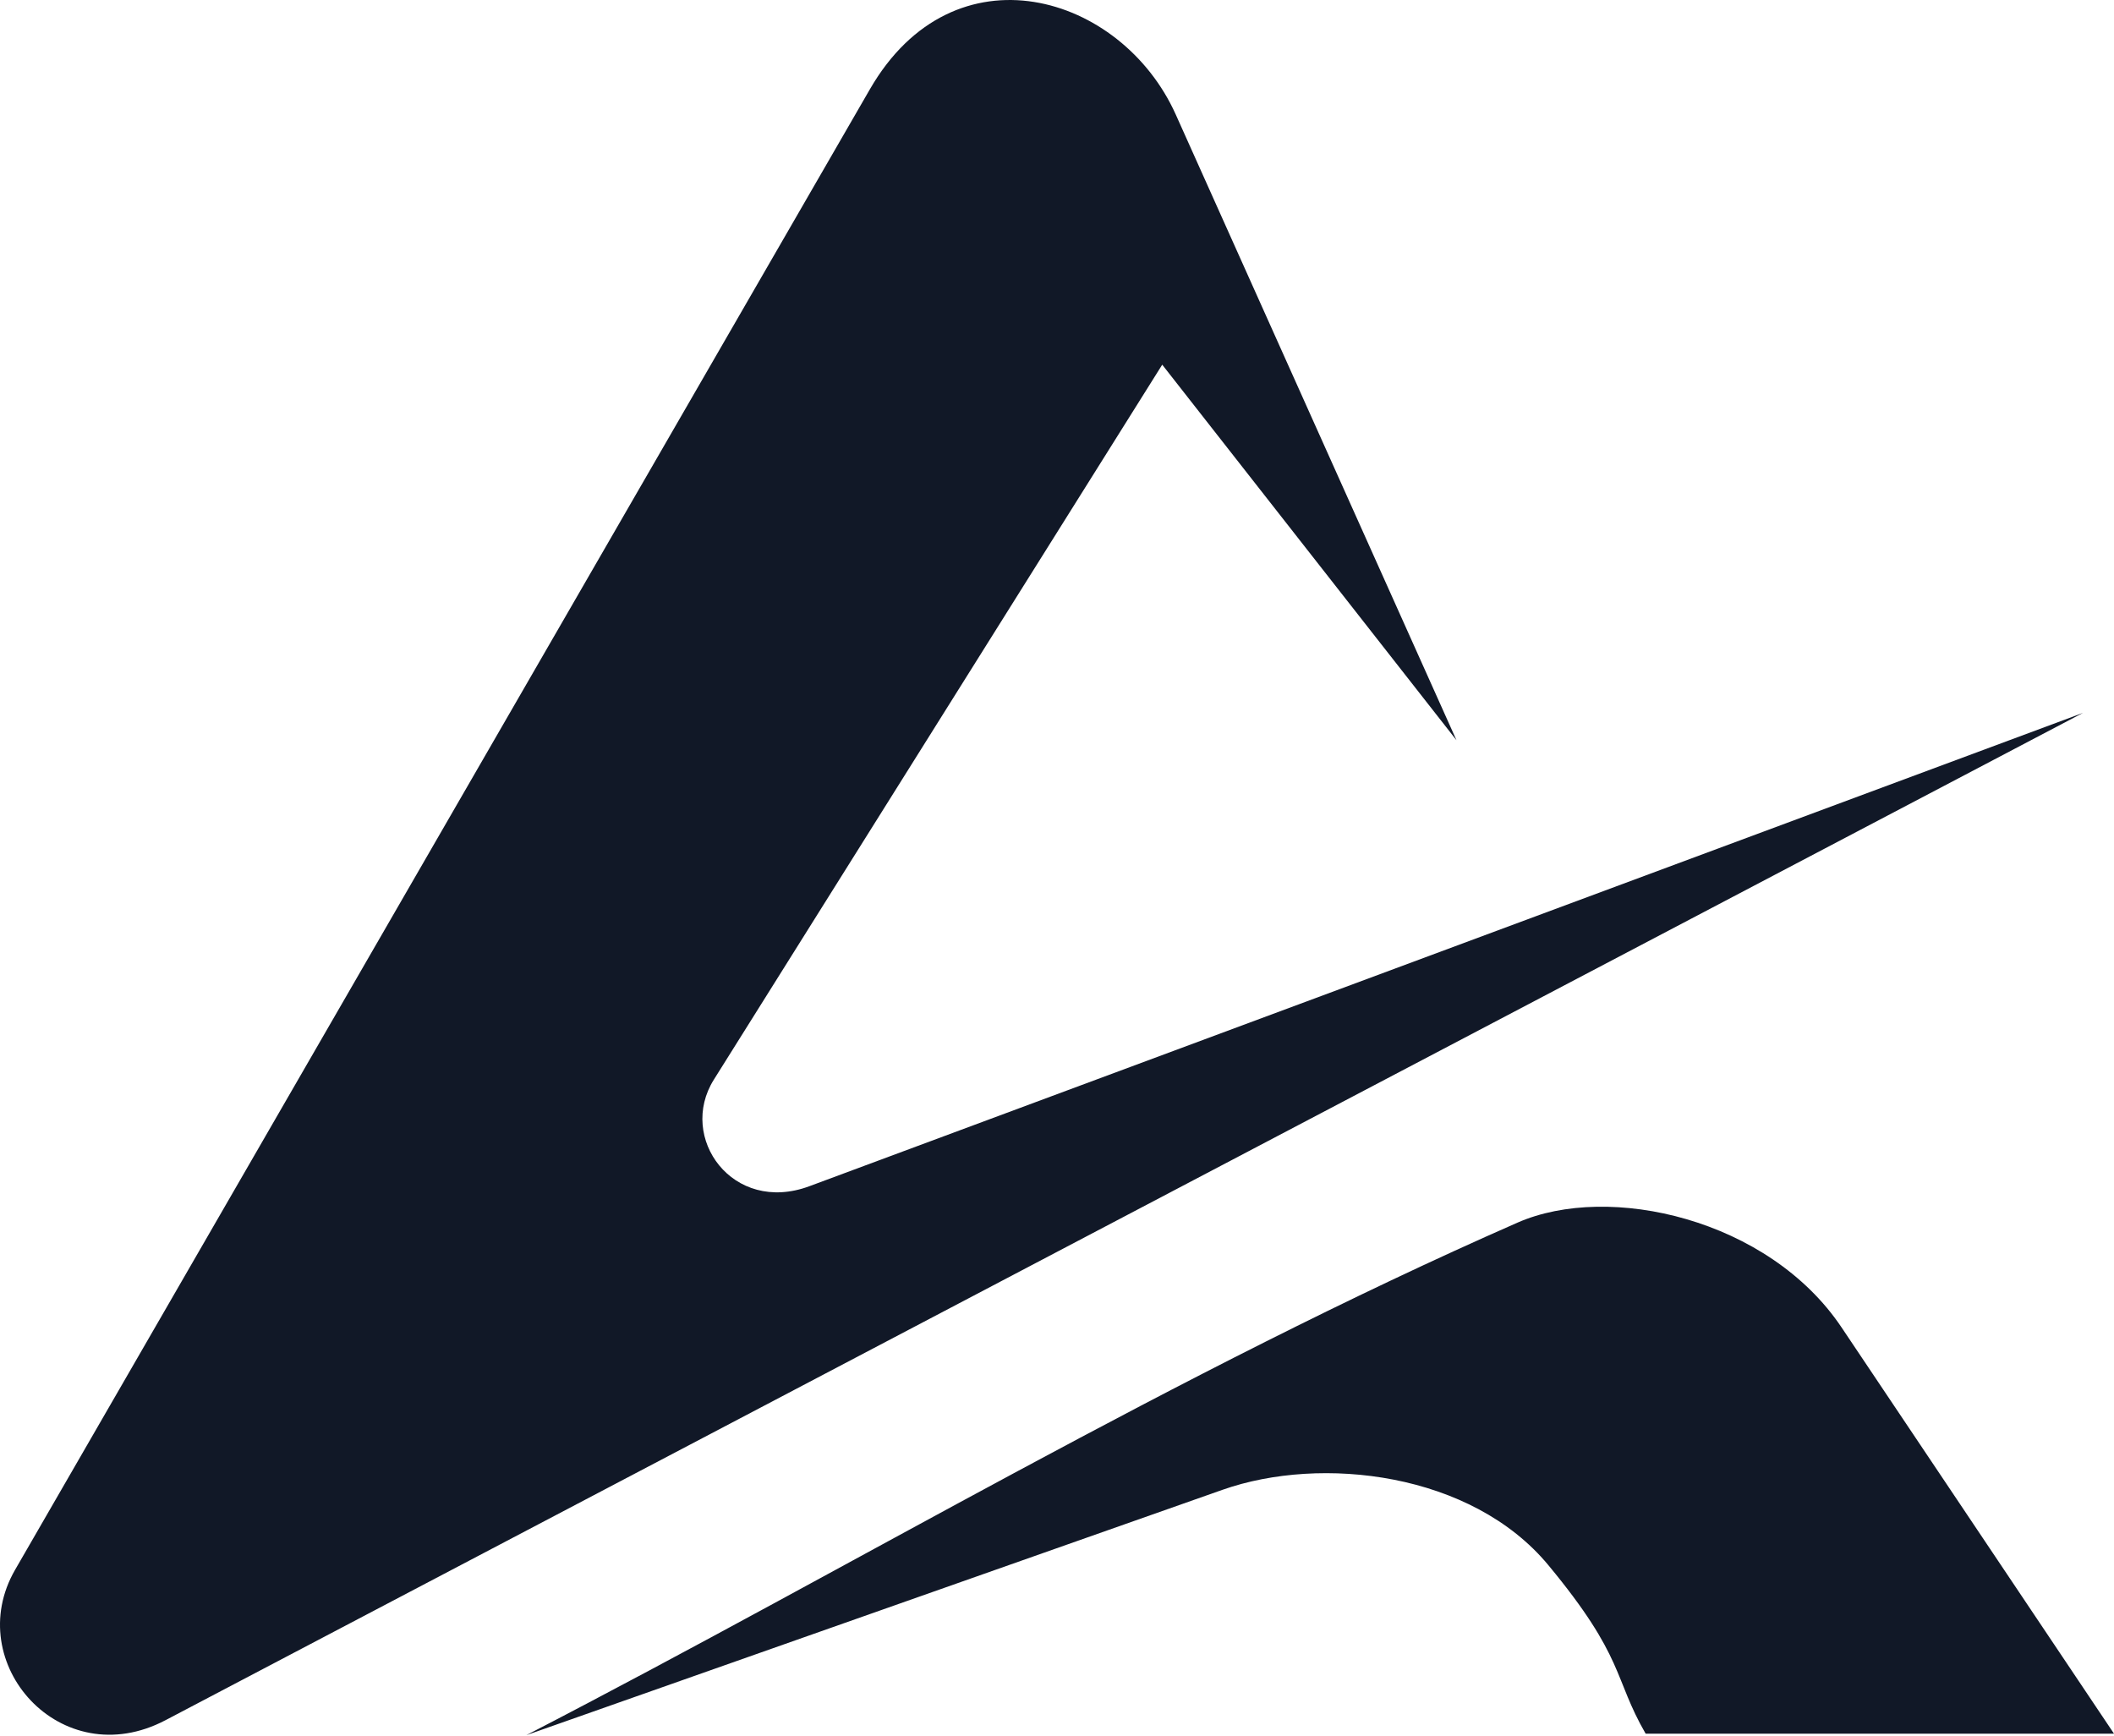
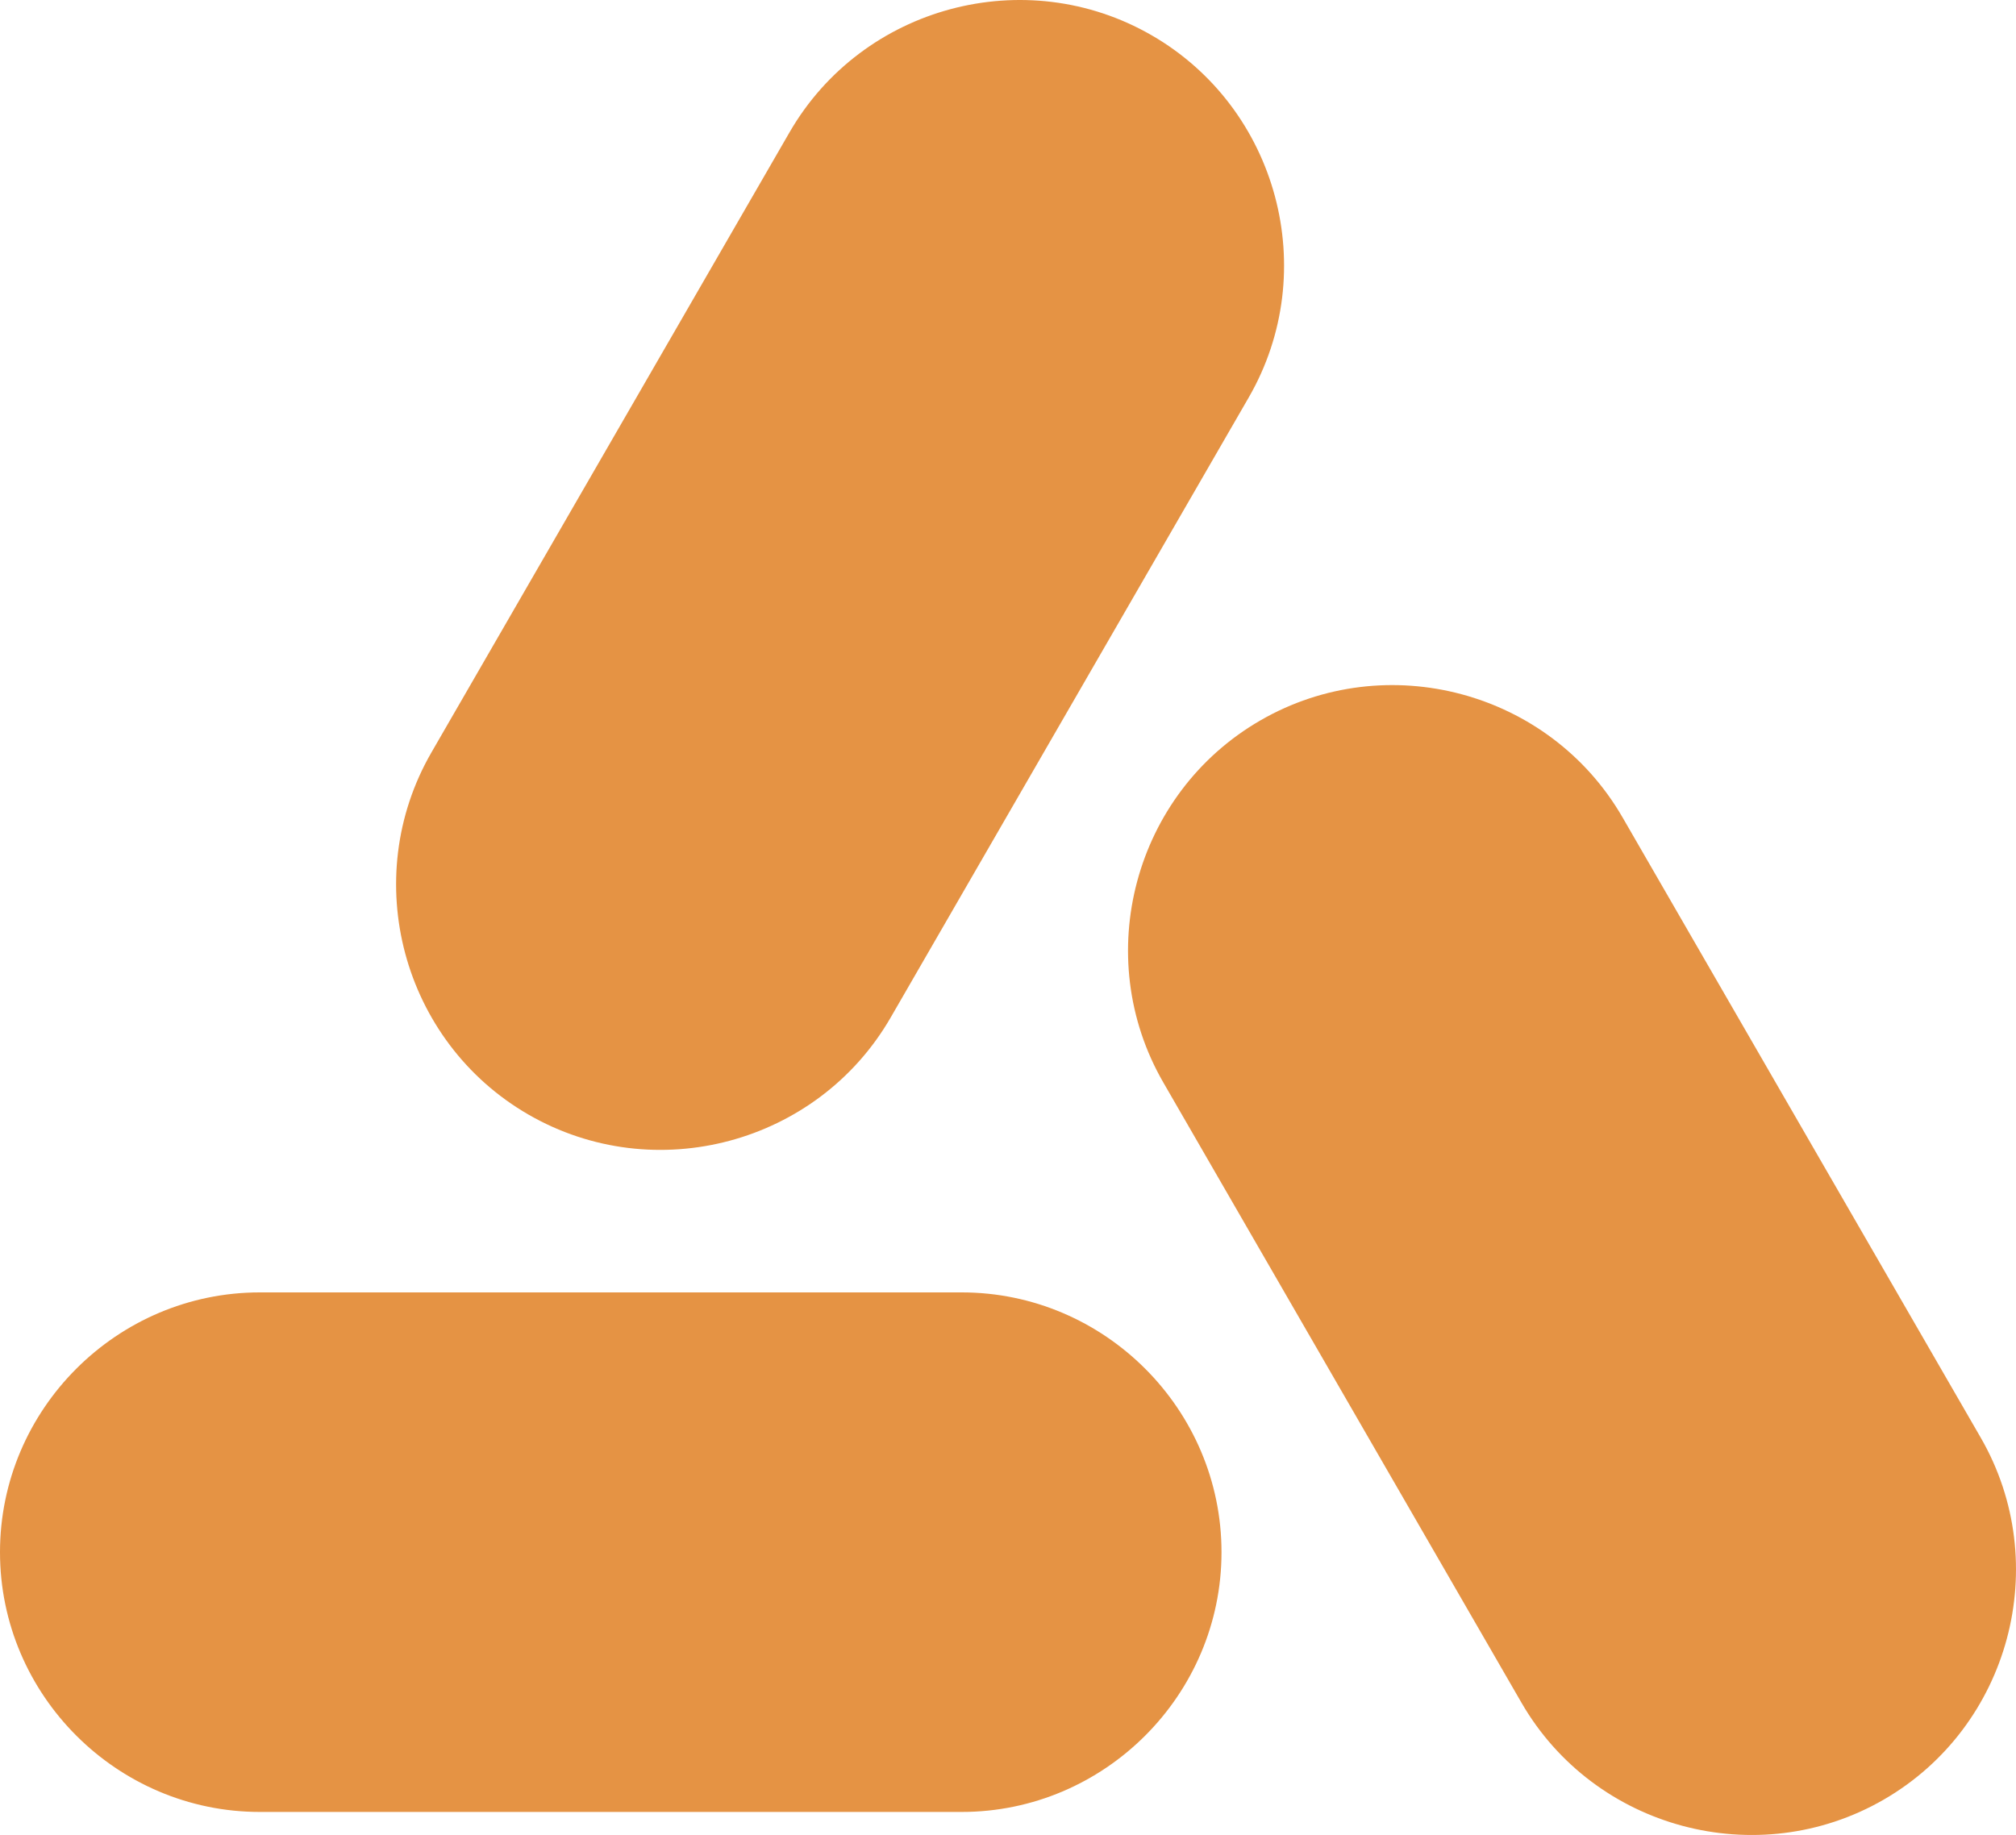
- <svg xmlns="http://www.w3.org/2000/svg" xml:space="preserve" width="126.59mm" height="103.906mm" version="1.1" style="shape-rendering:geometricPrecision; text-rendering:geometricPrecision; image-rendering:optimizeQuality; fill-rule:evenodd; clip-rule:evenodd" viewBox="0 0 2437.88 2001.03">
-   <defs>
-     <style type="text/css">
-    
-     .fil0 {fill:#111827}
-    
-   </style>
-   </defs>
-   <g id="Layer_x0020_1">
-     <path class="fil0" d="M1340.28 420.55l339.35 433.11 -323.68 -721.46c-62.74,-139.84 -255.96,-196.98 -352.79,-29.26l-985.77 1707.41c-62.04,107.45 52.76,236.82 173.43,173.43l2211.35 -1161.69 -1468.82 545.89c-88.37,32.84 -152.13,-55.96 -110.14,-122.92l517.07 -824.49zm-733.34 1580.48c381.02,-197.02 750.31,-418.63 1143.07,-591.07 105.55,-46.34 289.64,-4.49 373.66,120.8l314.22 468.56 -540.11 0c-37.4,-64.78 -23.68,-87.51 -112.21,-194.35 -88.52,-106.84 -261.75,-127.08 -375.68,-86.93l-802.95 282.98z" />
-   </g>
+ <svg xmlns="http://www.w3.org/2000/svg" viewBox="0 0 6821.37 6210.13" fill="#e59344">
+   <path d="M879.14 4373.85l2374.82 0c483.53,0 879.14,395.61 879.14,879.14l0 0.01c0,483.53 -395.61,879.14 -879.14,879.14l-2374.82 0c-483.53,0 -879.14,-395.61 -879.14,-879.14l0 -0.01c0,-483.53 395.61,-879.14 879.14,-879.14zm1792.3 -3925.98l-1211.69 2098.71c-246.72,427.32 -98.95,978.78 328.37,1225.49l0.01 0.01c427.31,246.71 978.77,98.94 1225.49,-328.38l1211.69 -2098.71c246.71,-427.31 98.94,-978.78 -328.37,-1225.49l0 0c-427.32,-246.71 -978.79,-98.94 -1225.49,328.37zm2818.73 2318.55l1211.69 2098.71c246.72,427.32 98.95,978.78 -328.37,1225.49l-0.01 0.01c-427.31,246.71 -978.77,98.94 -1225.49,-328.38l-1211.69 -2098.71c-246.71,-427.31 -98.94,-978.78 328.37,-1225.49l0 0c427.32,-246.71 978.79,-98.94 1225.49,328.37z" />
</svg>
